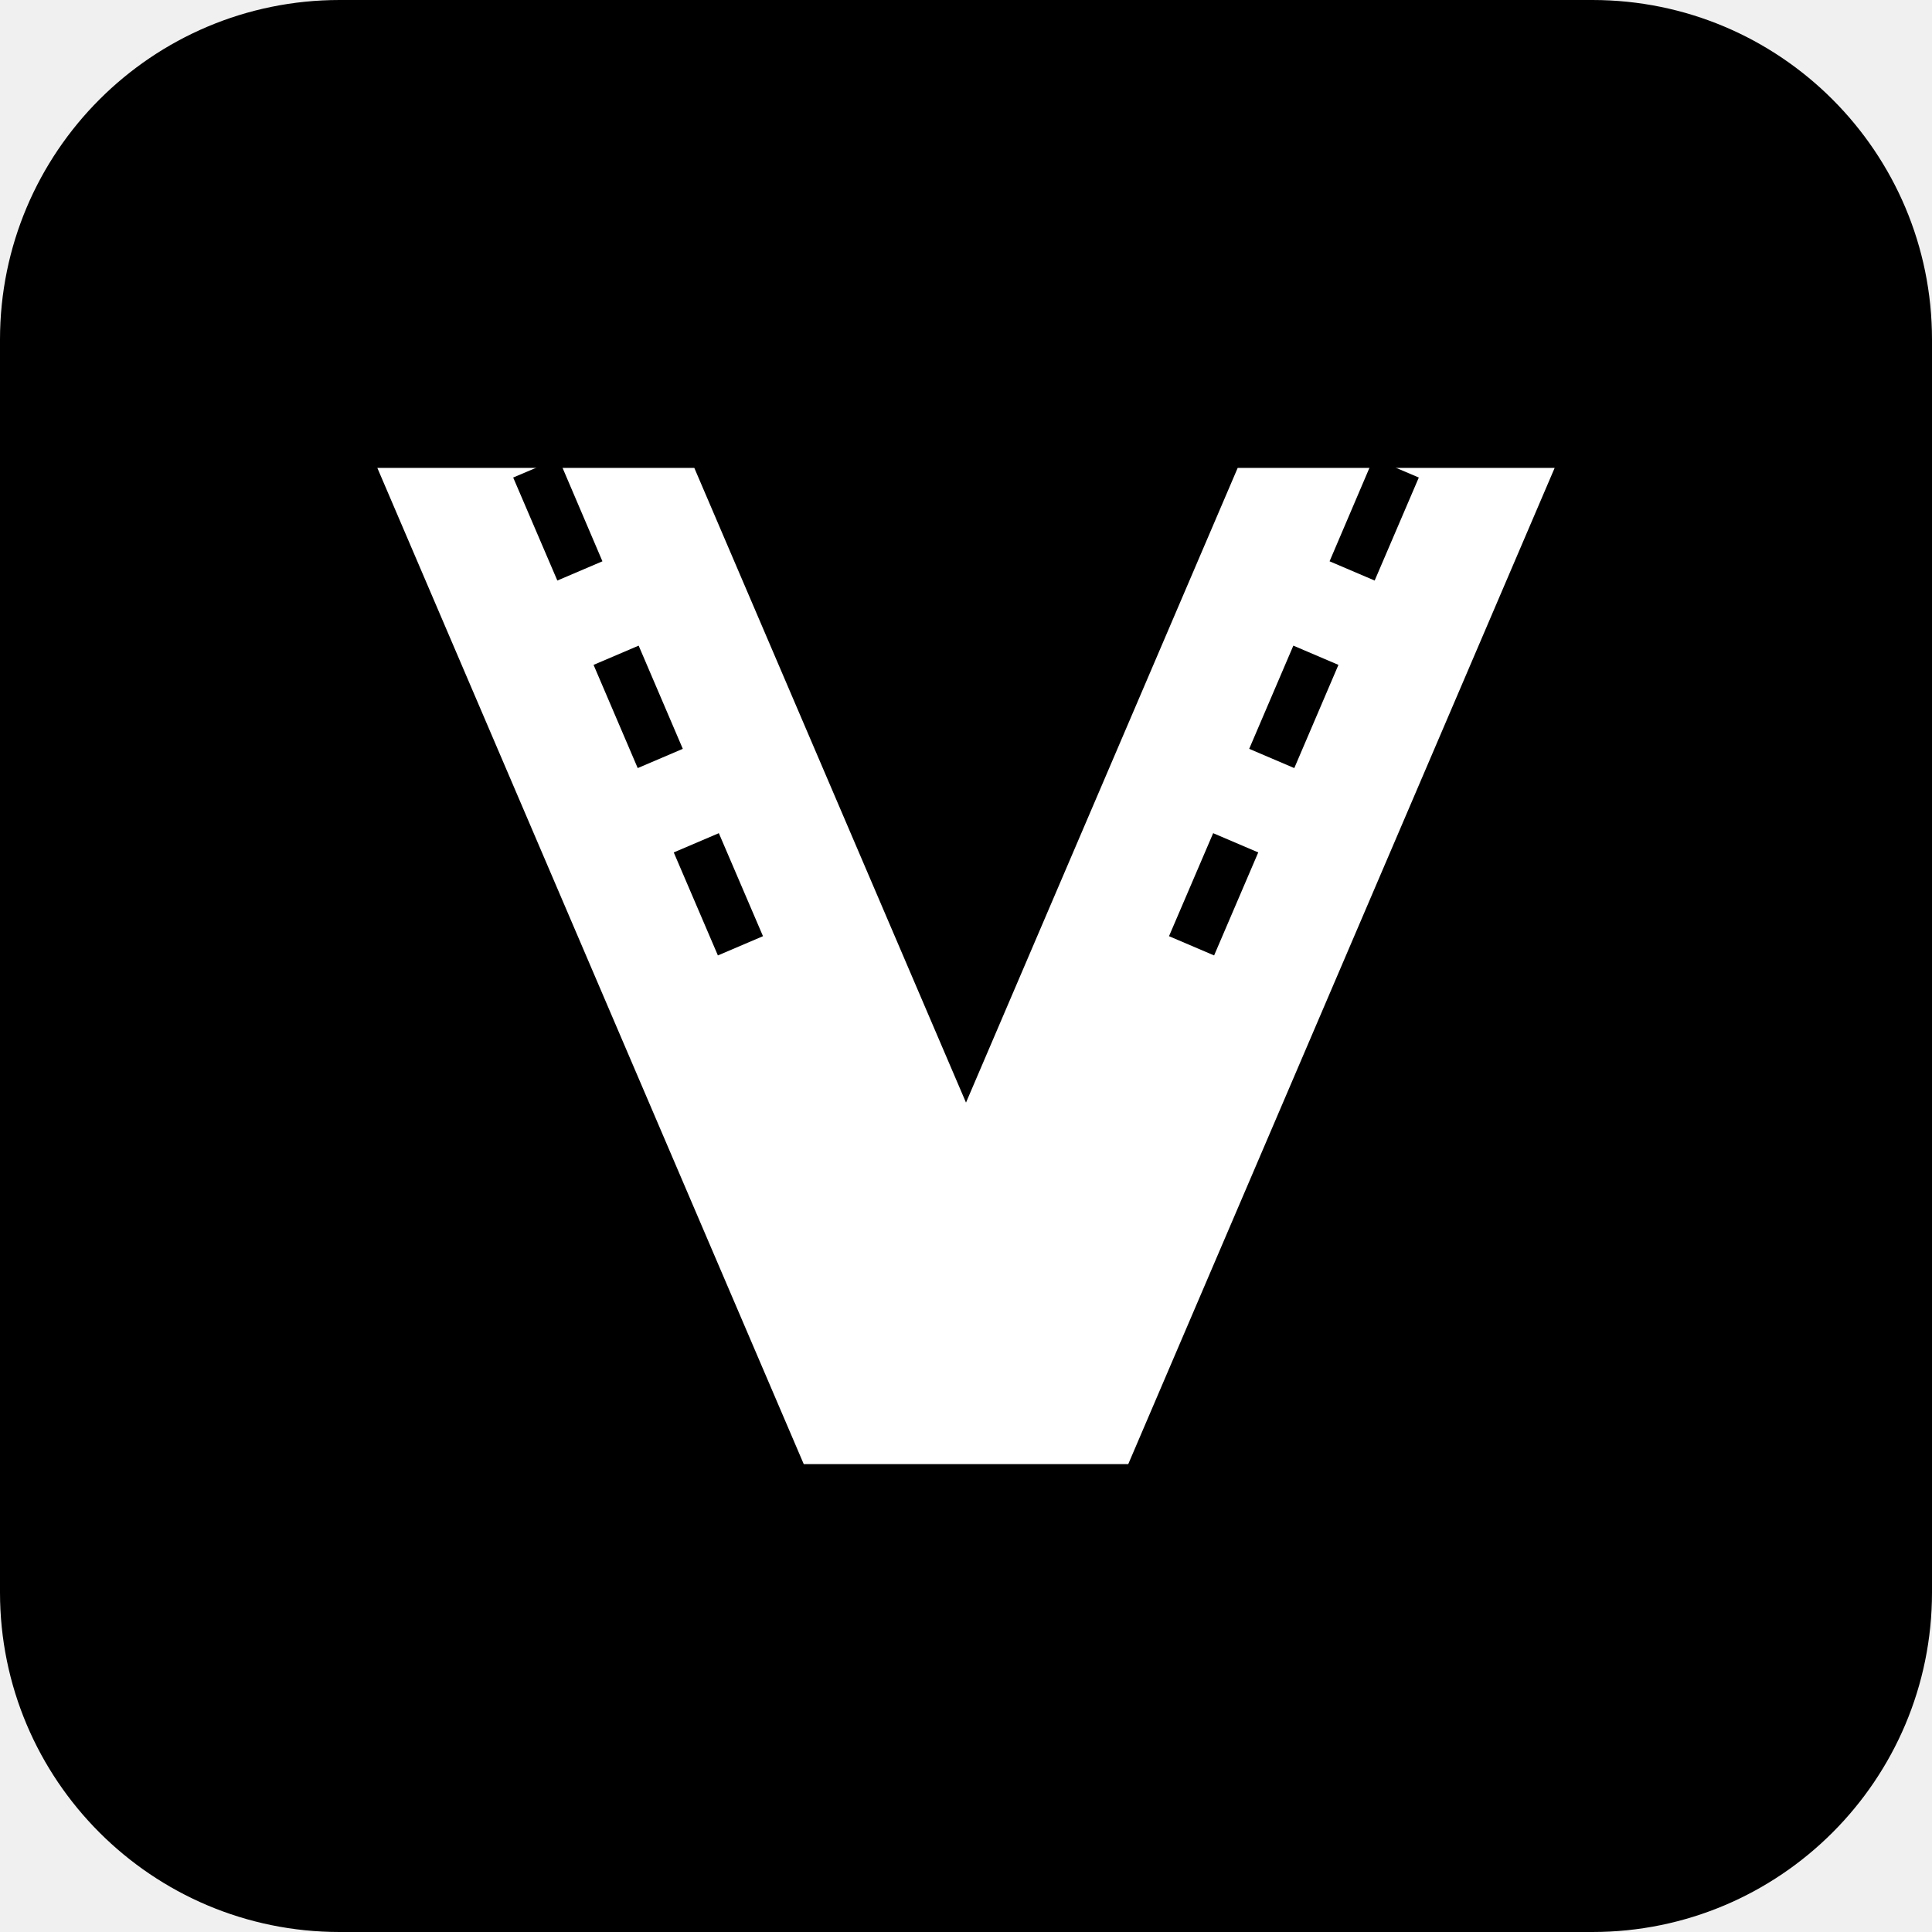
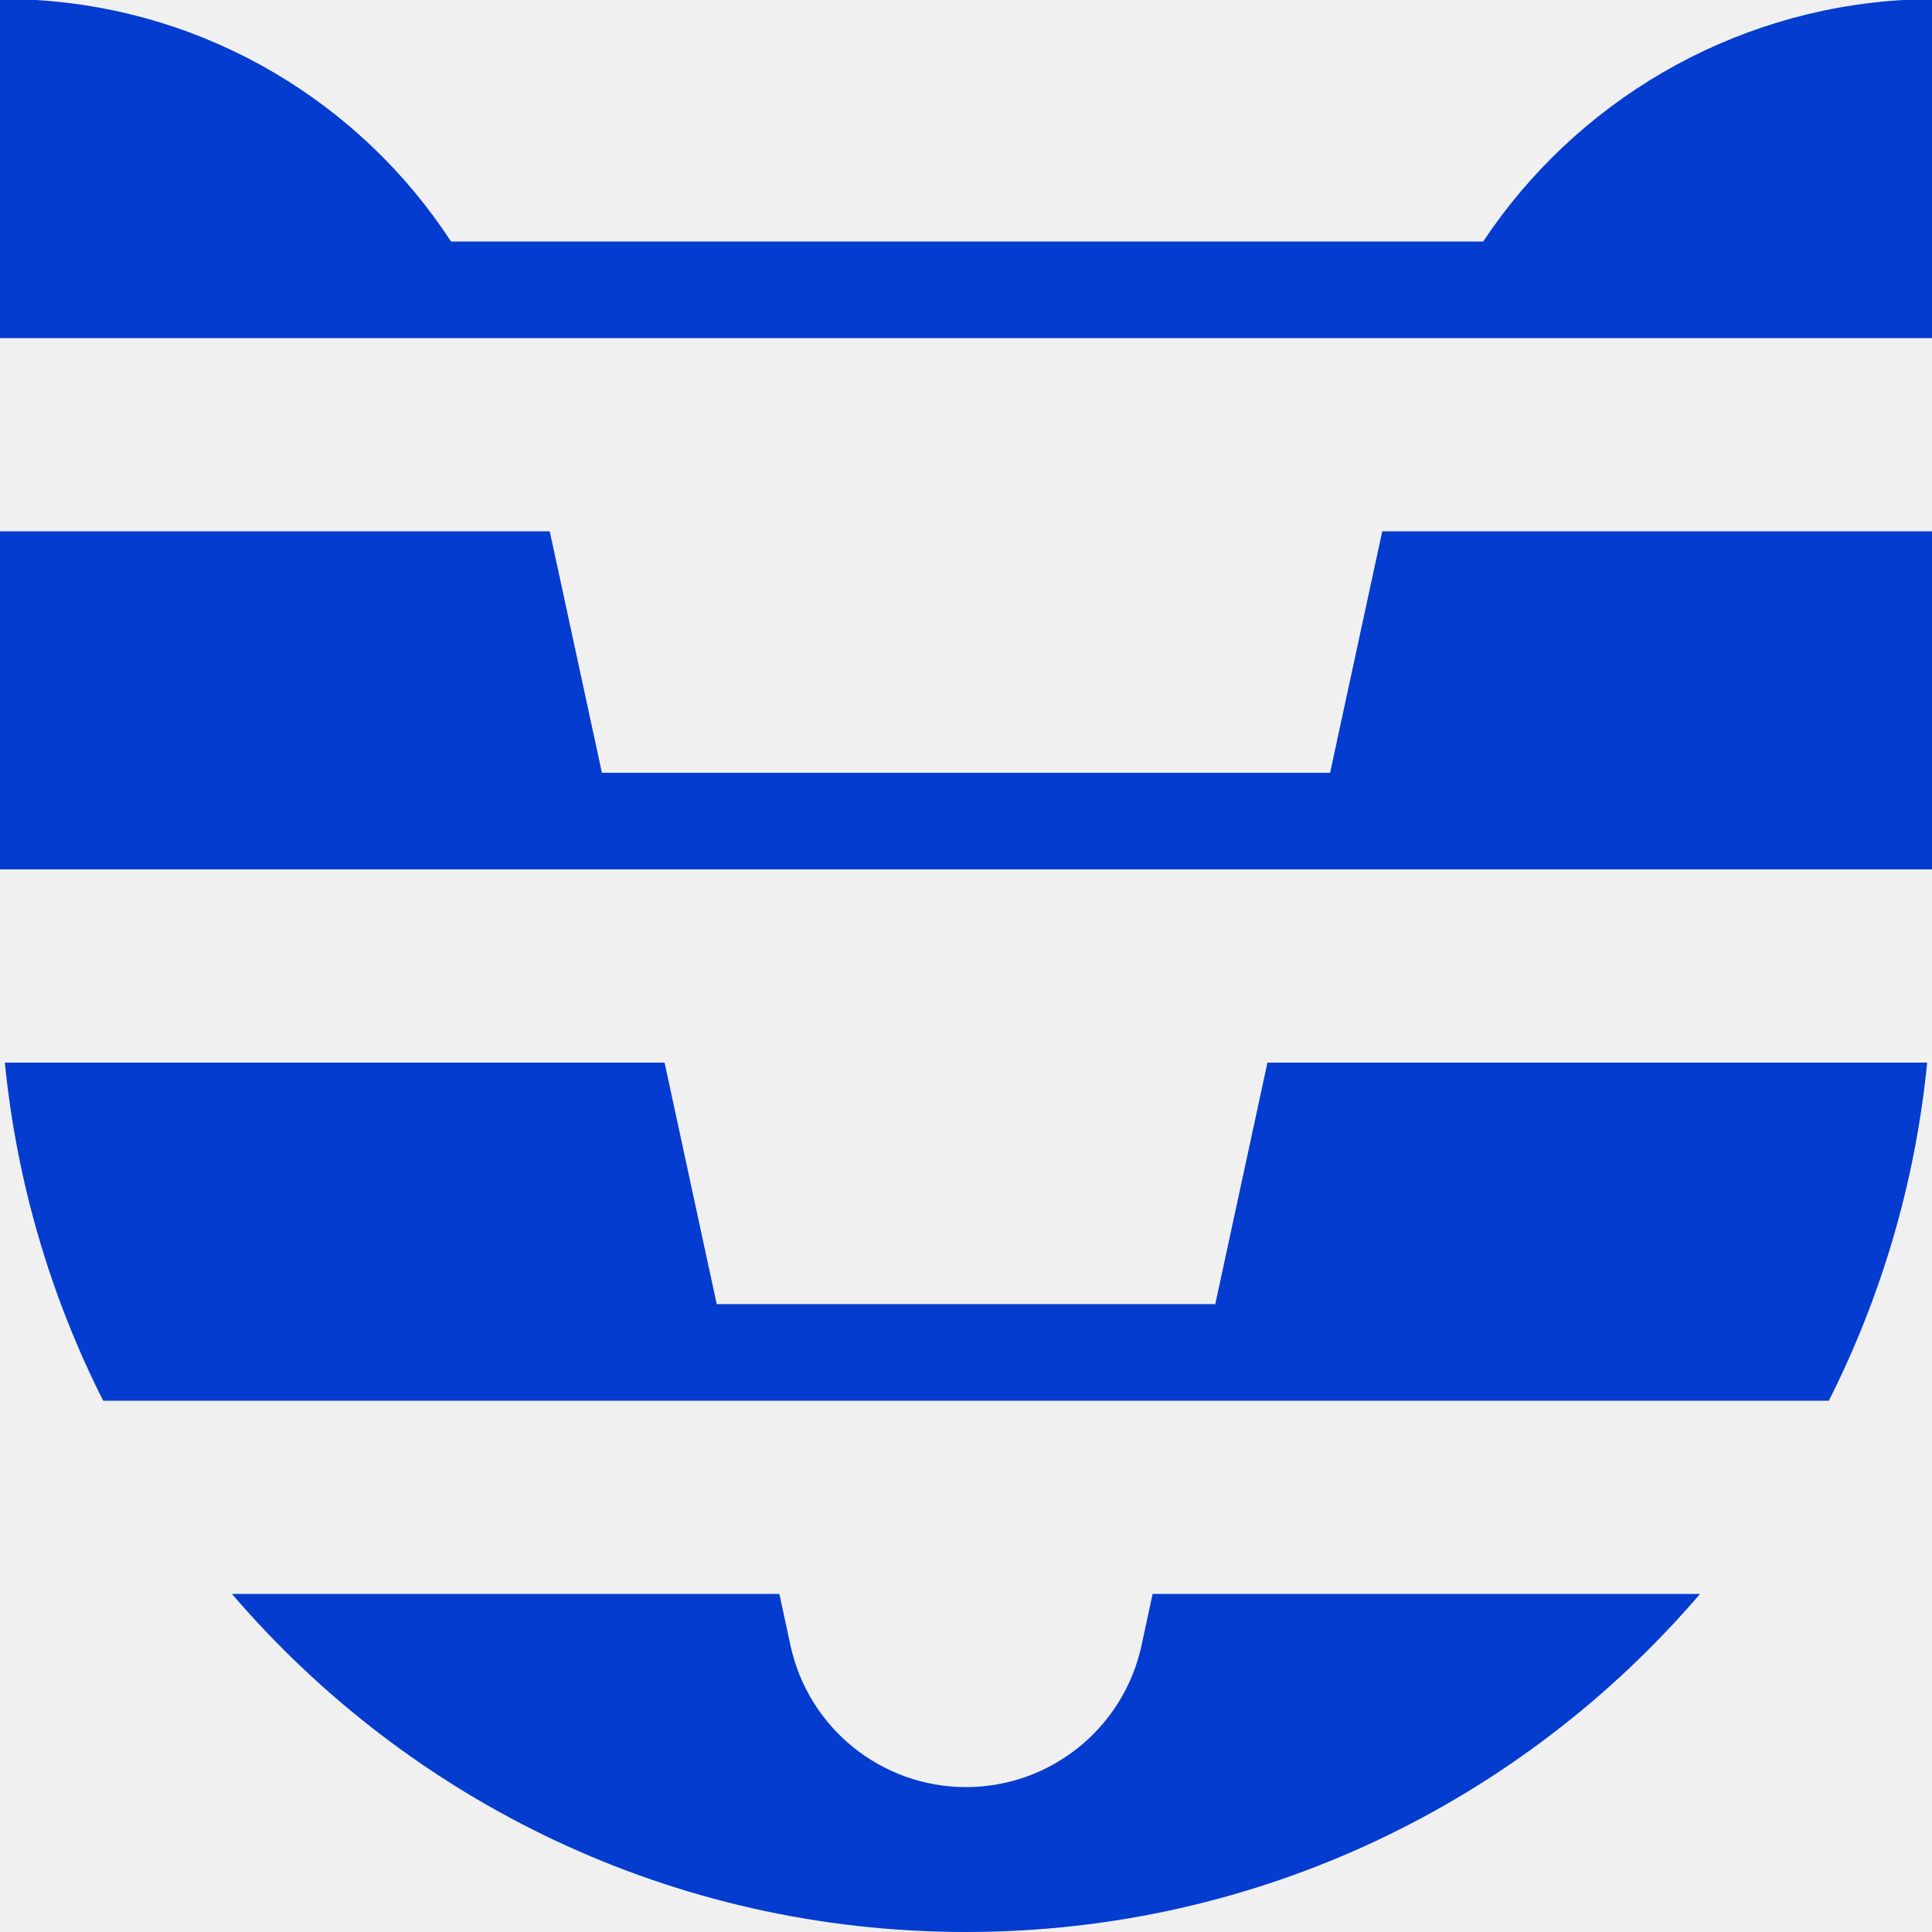
- <svg xmlns="http://www.w3.org/2000/svg" viewBox="0 0 1024 1024">
-   <rect width="1024" height="1024" rx="180" fill="#000" />
-   <path d="M200 248 L368 248 L512 584.4 L656 248 L824 248 L598 776 L426 776Z" fill="#fff" />
-   <path d="M272.0 253.1 L295.4 307.7 L319.3 297.5 L296.0 242.9Z" fill="#000" />
-   <path d="M314.6 352.4 L338.0 407.1 L361.9 396.9 L338.5 342.2Z" fill="#000" />
-   <path d="M357.1 451.8 L380.5 506.4 L404.4 496.2 L381.0 441.6Z" fill="#000" />
-   <path d="M728.0 242.9 L704.7 297.5 L728.6 307.7 L752.0 253.1Z" fill="#000" />
-   <path d="M685.5 342.2 L662.1 396.9 L686.0 407.1 L709.4 352.4Z" fill="#000" />
-   <path d="M643.0 441.6 L619.6 496.2 L643.5 506.4 L666.9 451.8Z" fill="#000" />
+ <svg xmlns="http://www.w3.org/2000/svg" id="logo" width="40" height="40" viewBox="0 0 40 40" fill="none">
+   <g id="logomark">
+     <path fill="#033CCE" d="M16.366 34.067C16.736 35.778 18.25 37 20 37C21.75 37 23.264 35.778 23.634 34.067L23.864 33H35.198C31.53 37.284 26.082 40 20 40C13.918 40 8.47 37.284 4.802 33H16.136L16.366 34.067Z" />
+     <path fill="#033CCE" d="M14.839 27H25.161L26.241 22H39.9C39.653 24.497 38.945 26.859 37.864 29H2.136C1.055 26.859 0.348 24.497 0.1 22H13.759L14.839 27Z" />
+     <path fill="#033CCE" d="M12.462 16H27.538L28.618 11H40V18H0V11H11.382L12.462 16Z" />
+     <path fill="#033CCE" d="M0.738 0C4.296 0.213 7.459 2.12 9.338 5H30.708C32.624 2.117 35.815 0.213 39.399 0H40V7H0V0H0.738Z" />
+   </g>
</svg>
